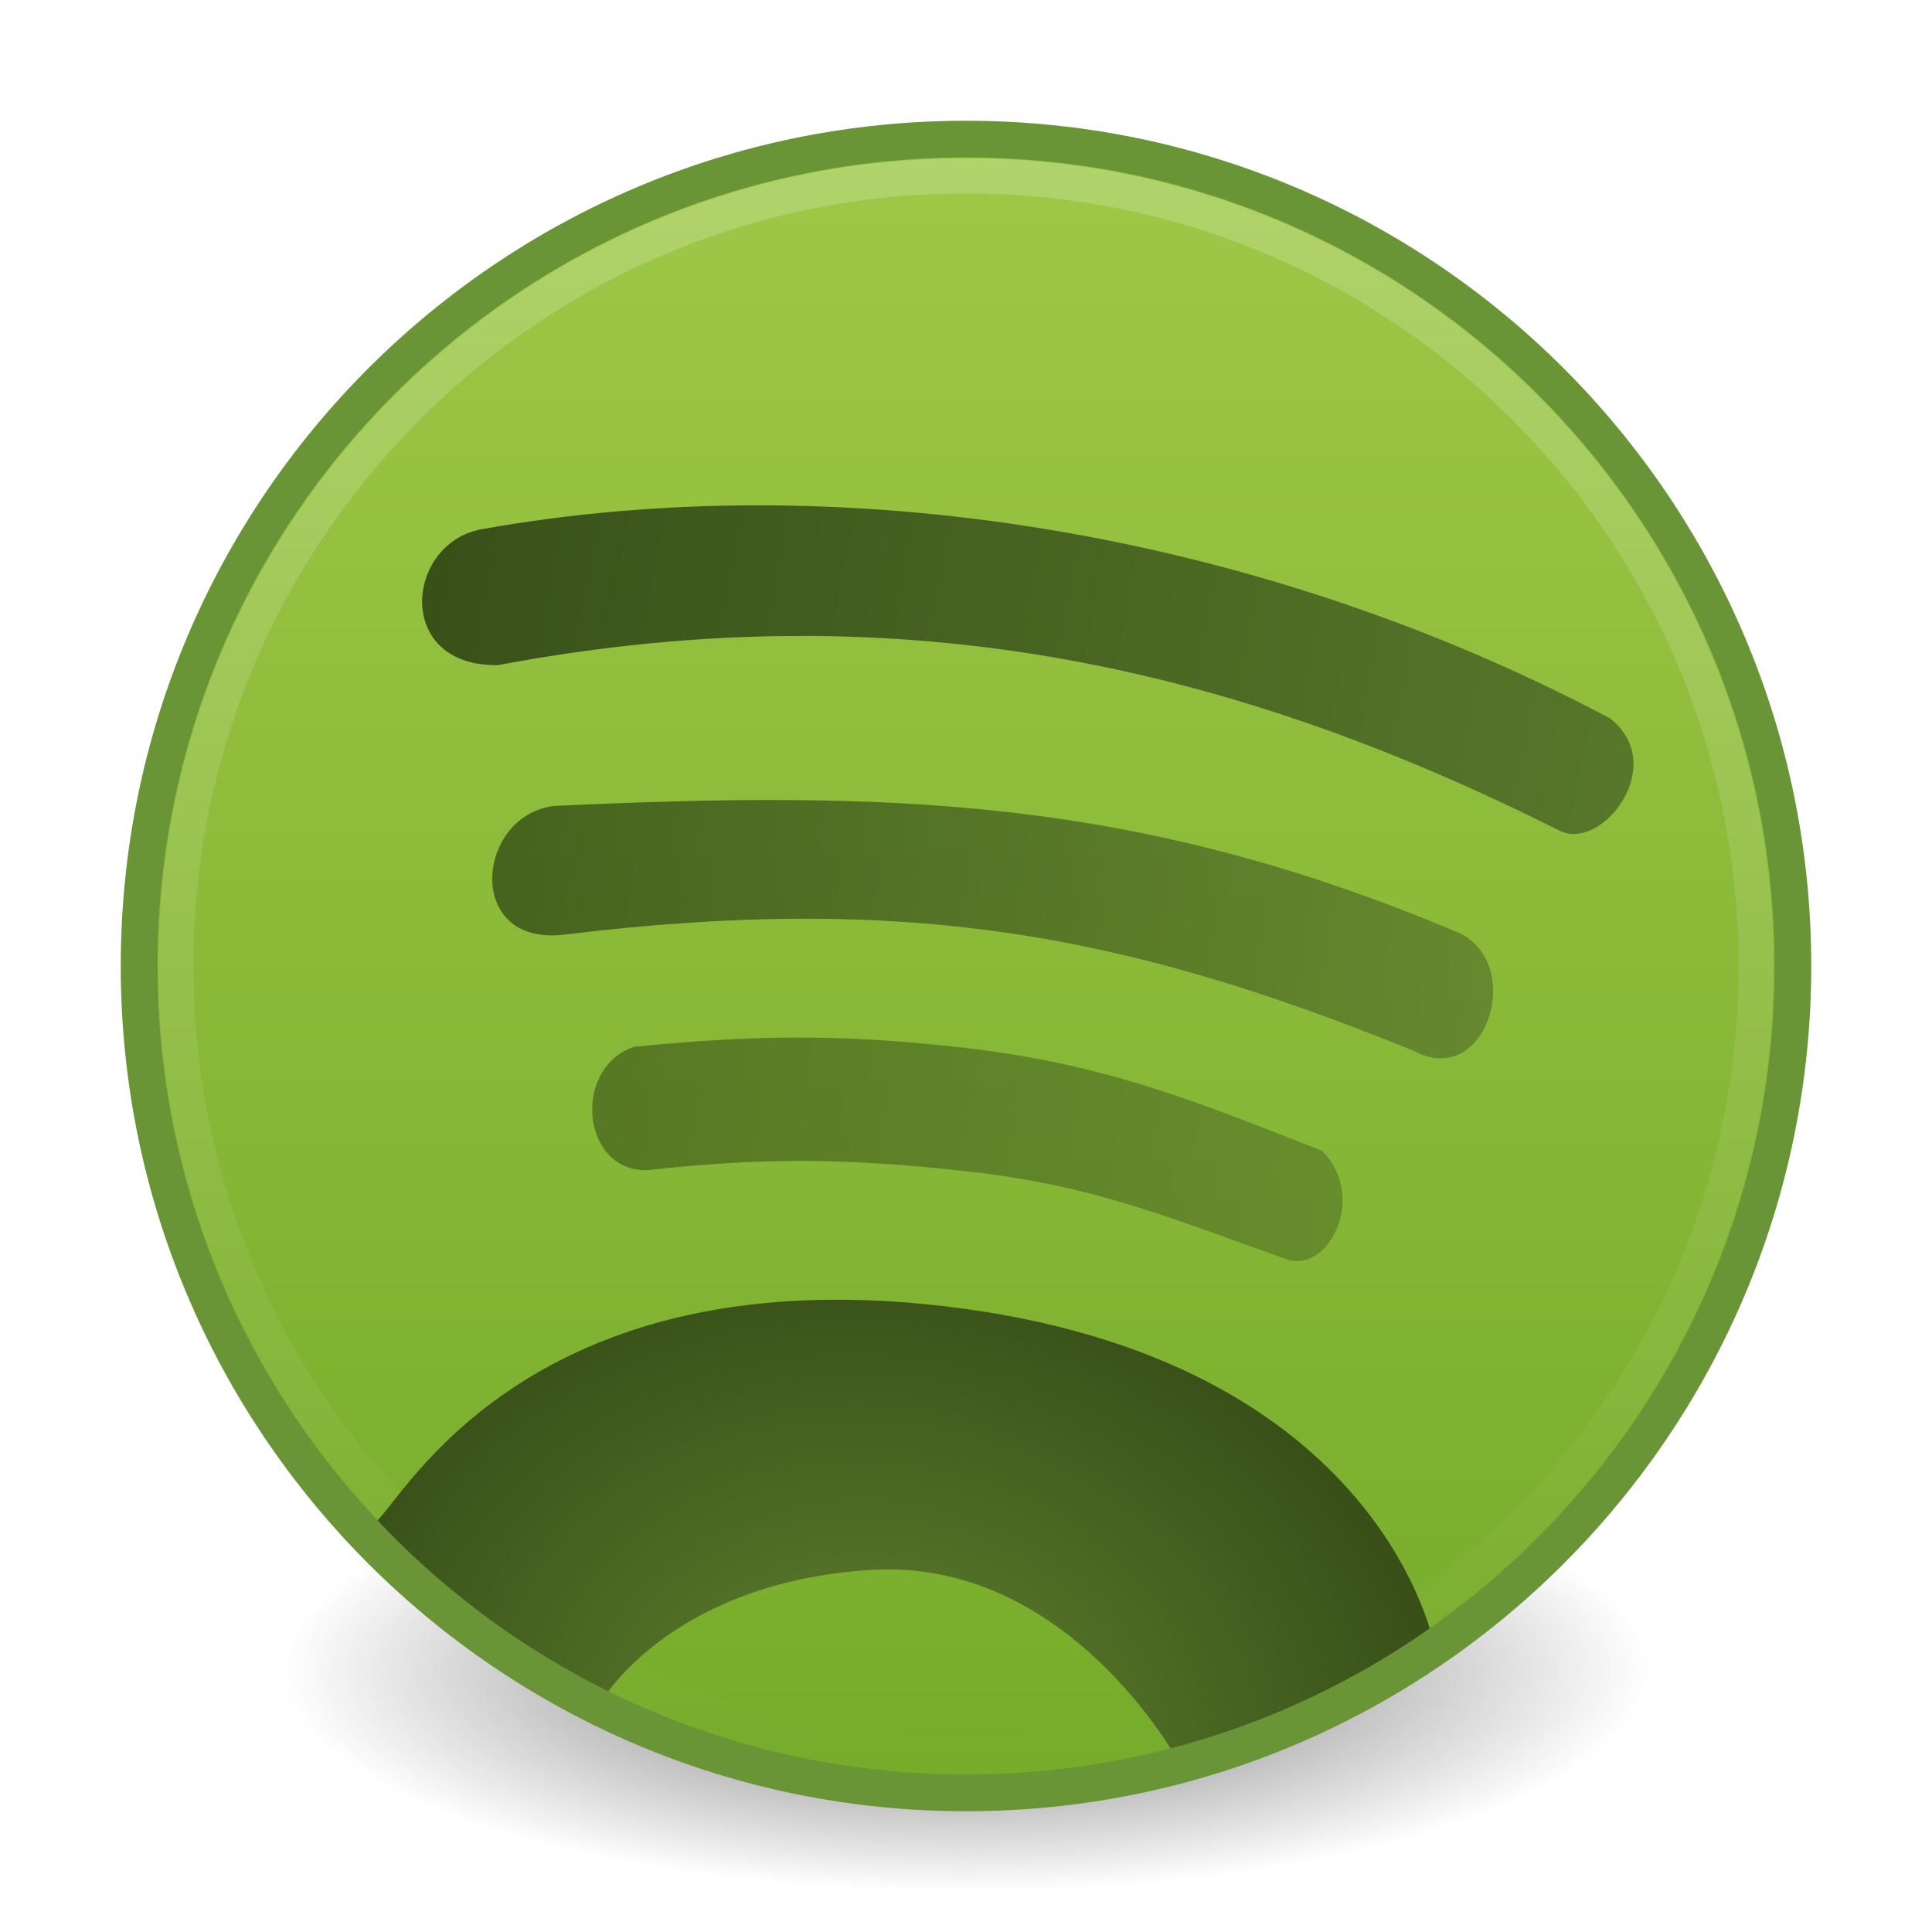
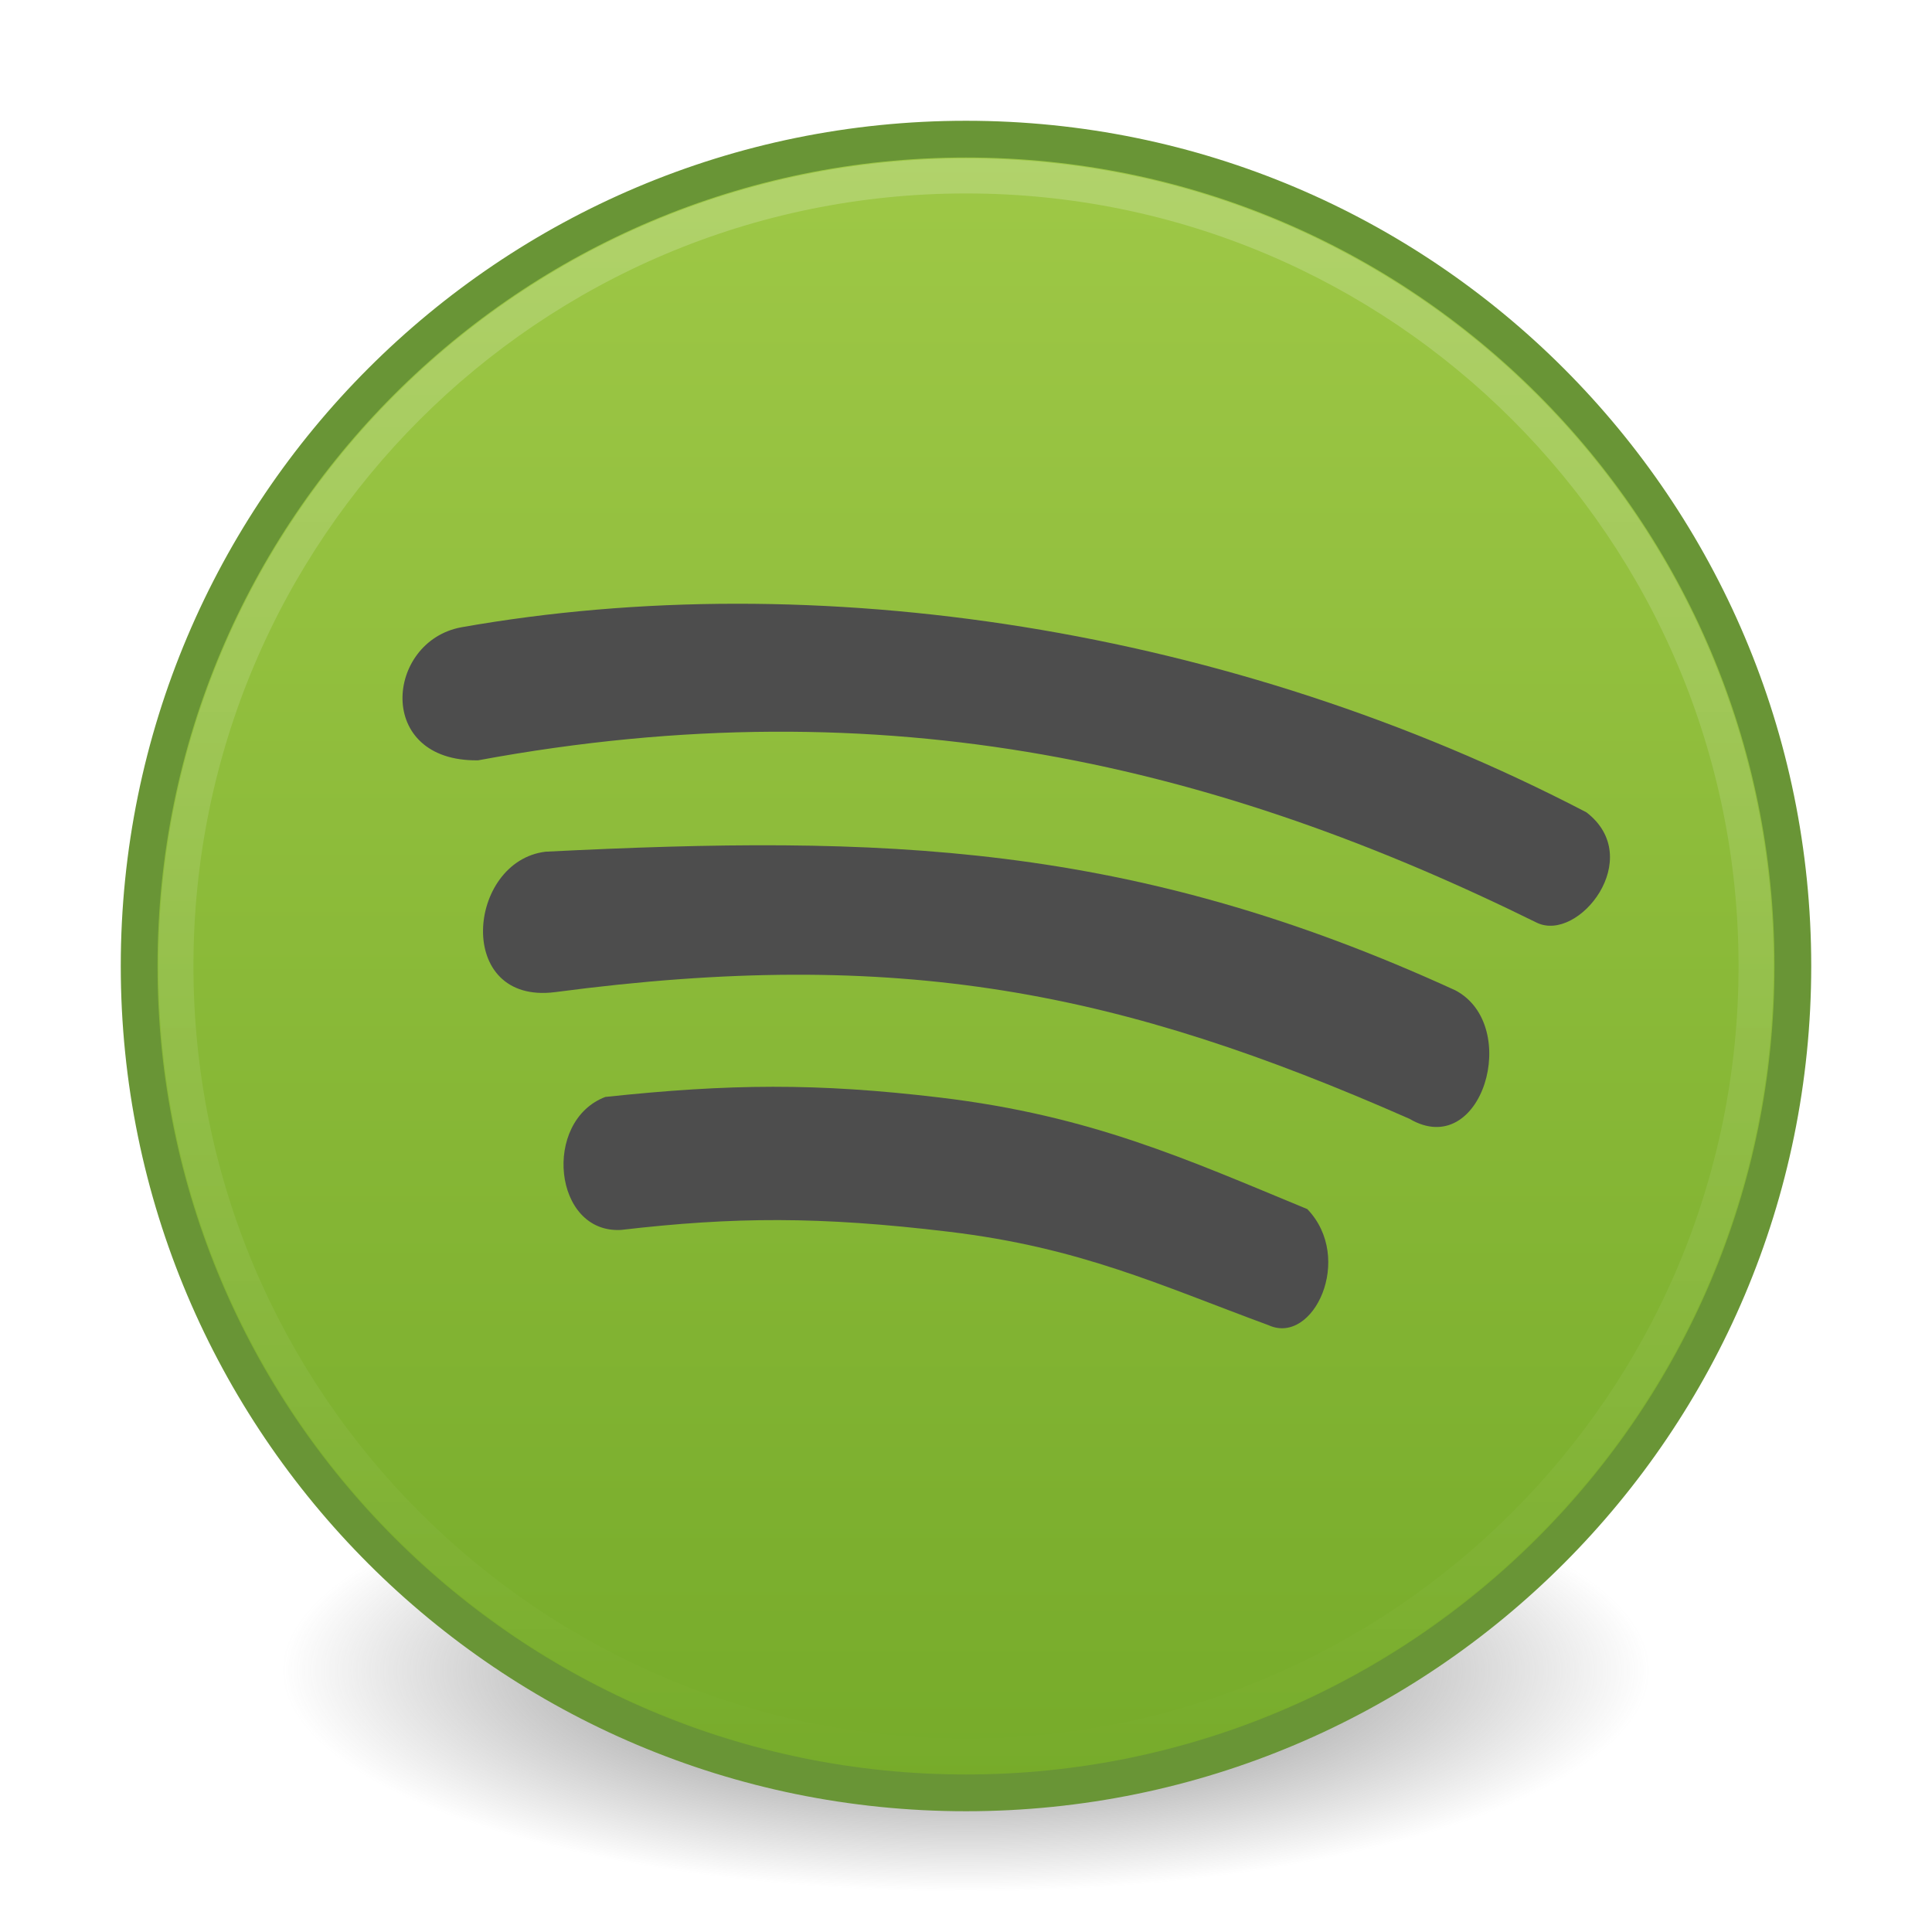
<svg xmlns="http://www.w3.org/2000/svg" xmlns:xlink="http://www.w3.org/1999/xlink" version="1.1" width="48" height="48" id="svg4951">
  <defs id="defs4953">
    <linearGradient x1="38.851" y1="41.608" x2="34.131" y2="37.81" id="linearGradient4761" xlink:href="#linearGradient6455-7-3" gradientUnits="userSpaceOnUse" />
    <linearGradient id="linearGradient6455-7-3">
      <stop id="stop6457-5-1" style="stop-color:#fbac9b;stop-opacity:1" offset="0" />
      <stop id="stop6459-8-9" style="stop-color:#fcfafc;stop-opacity:1" offset="1" />
    </linearGradient>
    <linearGradient x1="38.851" y1="41.608" x2="34.131" y2="37.81" id="linearGradient4763" xlink:href="#linearGradient6413-0-0" gradientUnits="userSpaceOnUse" />
    <linearGradient id="linearGradient6413-0-0">
      <stop id="stop6415-1-7" style="stop-color:#feffff;stop-opacity:1" offset="0" />
      <stop id="stop6417-4-9" style="stop-color:#fe70ca;stop-opacity:1" offset="1" />
    </linearGradient>
    <radialGradient cx="36.491" cy="39.709" r="3.159" fx="36.491" fy="39.709" id="radialGradient4765" xlink:href="#linearGradient6303-33-0-2" gradientUnits="userSpaceOnUse" />
    <linearGradient id="linearGradient6303-33-0-2">
      <stop id="stop6305-1-0-2" style="stop-color:#ffffff;stop-opacity:1" offset="0" />
      <stop id="stop6307-5-0-6" style="stop-color:#ffffff;stop-opacity:0" offset="1" />
    </linearGradient>
    <radialGradient cx="36.491" cy="39.709" r="3.159" fx="36.491" fy="39.709" id="radialGradient4767" xlink:href="#linearGradient6303-3-2-1" gradientUnits="userSpaceOnUse" />
    <linearGradient id="linearGradient6303-3-2-1">
      <stop id="stop6305-3-0-9" style="stop-color:#ffffff;stop-opacity:1" offset="0" />
      <stop id="stop6307-1-0-1" style="stop-color:#ffffff;stop-opacity:0" offset="1" />
    </linearGradient>
    <radialGradient cx="36.491" cy="39.709" r="3.159" fx="36.491" fy="39.709" id="radialGradient4769" xlink:href="#linearGradient6303-4-8" gradientUnits="userSpaceOnUse" />
    <linearGradient id="linearGradient6303-4-8">
      <stop id="stop6305-33-3" style="stop-color:#ffffff;stop-opacity:1" offset="0" />
      <stop id="stop6307-9-3" style="stop-color:#ffffff;stop-opacity:0" offset="1" />
    </linearGradient>
    <radialGradient cx="32.373" cy="31.405" r="3.857" fx="32.373" fy="31.405" id="radialGradient4771" xlink:href="#linearGradient6088-6-1-0" gradientUnits="userSpaceOnUse" gradientTransform="matrix(2.066496,0,0,2.066496,-34.52522,-33.49338)" />
    <linearGradient id="linearGradient6088-6-1-0">
      <stop id="stop6090-2-0-4" style="stop-color:#ff54d2;stop-opacity:0" offset="0" />
      <stop id="stop6257-4-6-1" style="stop-color:#ff54d2;stop-opacity:0" offset="0.324" />
      <stop id="stop6255-3-6-7" style="stop-color:#ff54d2;stop-opacity:0.252" offset="0.561" />
      <stop id="stop6092-9-6-8" style="stop-color:#ff54d2;stop-opacity:0.478" offset="1" />
    </linearGradient>
    <radialGradient cx="32.373" cy="31.405" r="3.857" fx="32.373" fy="31.405" id="radialGradient4773" xlink:href="#linearGradient6191-8-3-4" gradientUnits="userSpaceOnUse" gradientTransform="matrix(2.06765,0.5540251,-0.5348486,1.996082,-17.76561,-49.21723)" />
    <linearGradient id="linearGradient6191-8-3-4">
      <stop id="stop6193-75-7-6" style="stop-color:#ffffff;stop-opacity:0" offset="0" />
      <stop id="stop6197-3-4-1" style="stop-color:#ffffff;stop-opacity:0" offset="0.405" />
      <stop id="stop6195-7-2-5" style="stop-color:#ffffff;stop-opacity:0.478" offset="1" />
    </linearGradient>
    <radialGradient cx="32.373" cy="31.405" r="3.857" fx="32.373" fy="31.405" id="radialGradient4775" xlink:href="#linearGradient6191-7-9-4" gradientUnits="userSpaceOnUse" gradientTransform="matrix(2.06765,0.5540251,-0.5348486,1.996082,-17.76561,-49.21723)" />
    <linearGradient id="linearGradient6191-7-9-4">
      <stop id="stop6193-7-3-6" style="stop-color:#ffffff;stop-opacity:0" offset="0" />
      <stop id="stop6197-2-2-0" style="stop-color:#ffffff;stop-opacity:0" offset="0.405" />
      <stop id="stop6195-2-1-9" style="stop-color:#ffffff;stop-opacity:0.478" offset="1" />
    </linearGradient>
    <radialGradient cx="32.373" cy="31.405" r="3.857" fx="32.373" fy="31.405" id="radialGradient4777" xlink:href="#linearGradient6191-9-9" gradientUnits="userSpaceOnUse" gradientTransform="matrix(2.06765,0.5540251,-0.5348486,1.996082,-17.76561,-49.21723)" />
    <linearGradient id="linearGradient6191-9-9">
      <stop id="stop6193-8-1" style="stop-color:#ffffff;stop-opacity:0" offset="0" />
      <stop id="stop6197-8-8" style="stop-color:#ffffff;stop-opacity:0" offset="0.405" />
      <stop id="stop6195-9-3" style="stop-color:#ffffff;stop-opacity:0.478" offset="1" />
    </linearGradient>
    <linearGradient x1="68.313" y1="52.925" x2="68.313" y2="65.922" id="linearGradient4730" xlink:href="#linearGradient3990-3-1-7" gradientUnits="userSpaceOnUse" gradientTransform="matrix(0.115348,0,0,0.0865106,16.28139,17.44497)" />
    <linearGradient id="linearGradient3990-3-1-7">
      <stop id="stop3992-0-0-1" style="stop-color:#ffffff;stop-opacity:1" offset="0" />
      <stop id="stop3994-2-1-8" style="stop-color:#ffffff;stop-opacity:0" offset="1" />
    </linearGradient>
    <linearGradient x1="92.696" y1="16.555" x2="92.696" y2="48.984" id="linearGradient4779" xlink:href="#linearGradient4316-4-6-6-4" gradientUnits="userSpaceOnUse" />
    <linearGradient id="linearGradient4316-4-6-6-4">
      <stop id="stop4318-4-4-6-5" style="stop-color:#ffffff;stop-opacity:1" offset="0" />
      <stop id="stop4320-2-2-6-59" style="stop-color:#ffffff;stop-opacity:0.235" offset="0.338" />
      <stop id="stop4322-4-5-5-0" style="stop-color:#ffffff;stop-opacity:0.157" offset="0.62" />
      <stop id="stop4324-4-1-5-5" style="stop-color:#ffffff;stop-opacity:0.392" offset="1" />
    </linearGradient>
    <radialGradient cx="32.373" cy="31.405" r="3.857" fx="32.373" fy="31.405" id="radialGradient4781" xlink:href="#linearGradient6088-74-4" gradientUnits="userSpaceOnUse" gradientTransform="matrix(2.066496,0,0,2.066496,-34.52522,-33.49338)" />
    <linearGradient id="linearGradient6088-74-4">
      <stop id="stop6090-5-66" style="stop-color:#ff54d2;stop-opacity:0" offset="0" />
      <stop id="stop6257-5-4" style="stop-color:#f62b68;stop-opacity:1" offset="0.324" />
      <stop id="stop6255-6-7" style="stop-color:#ff0105;stop-opacity:1" offset="0.561" />
      <stop id="stop6092-0-22" style="stop-color:#ff54d2;stop-opacity:0.478" offset="1" />
    </linearGradient>
    <linearGradient x1="92.696" y1="16.555" x2="92.696" y2="48.984" id="linearGradient4783" xlink:href="#linearGradient4316-4-0-7" gradientUnits="userSpaceOnUse" />
    <linearGradient id="linearGradient4316-4-0-7">
      <stop id="stop4318-4-5-3" style="stop-color:#ffffff;stop-opacity:1" offset="0" />
      <stop id="stop4320-2-9-4" style="stop-color:#ffffff;stop-opacity:0.235" offset="0.338" />
      <stop id="stop4322-4-1-3" style="stop-color:#ffffff;stop-opacity:0.157" offset="0.62" />
      <stop id="stop4324-4-8-66" style="stop-color:#ffffff;stop-opacity:0.392" offset="1" />
    </linearGradient>
    <radialGradient cx="95.838" cy="95.388" r="9.498" fx="95.838" fy="95.388" id="radialGradient4738" xlink:href="#linearGradient4278-3-5" gradientUnits="userSpaceOnUse" gradientTransform="matrix(0.4050452,-6.0397343e-8,5.6748136e-8,0.3805688,-14.88168,-12.45115)" />
    <linearGradient id="linearGradient4278-3-5">
      <stop id="stop4280-6-90" style="stop-color:#000000;stop-opacity:0" offset="0" />
      <stop id="stop4286-1-9" style="stop-color:#000000;stop-opacity:0" offset="0.5" />
      <stop id="stop4282-24-4" style="stop-color:#000000;stop-opacity:1" offset="1" />
    </linearGradient>
    <radialGradient cx="23.896" cy="3.99" r="20.397" id="radialGradient4741" xlink:href="#linearGradient2867-449-88-871-390-598-476-591-434-148-57-177-691-4-22" gradientUnits="userSpaceOnUse" gradientTransform="matrix(0,0.4103878,-0.5417072,0,26.16143,10.43124)" />
    <linearGradient id="linearGradient2867-449-88-871-390-598-476-591-434-148-57-177-691-4-22">
      <stop id="stop7191-4-6" style="stop-color:#612f91;stop-opacity:1" offset="0" />
      <stop id="stop7197-2-8" style="stop-color:#1a4aa2;stop-opacity:1" offset="1" />
    </linearGradient>
    <linearGradient x1="7.078" y1="3.082" x2="7.078" y2="45.369" id="linearGradient4743" xlink:href="#linearGradient3087-408-5-3" gradientUnits="userSpaceOnUse" gradientTransform="matrix(0.1719517,0,0,0.1719509,19.87316,19.87306)" />
    <linearGradient x1="7.078" y1="3.082" x2="7.078" y2="45.369" id="linearGradient3087-408-5-3" gradientUnits="userSpaceOnUse" gradientTransform="matrix(0.2211072,0,0,0.2211073,6.693426,6.693263)">
      <stop id="stop7201-5-71" style="stop-color:#170418;stop-opacity:1" offset="0" />
      <stop id="stop7203-2-8" style="stop-color:#50386b;stop-opacity:1" offset="1" />
    </linearGradient>
    <radialGradient cx="32" cy="21.239" r="10.498" fx="32" fy="21.239" id="radialGradient4748" xlink:href="#linearGradient6042-1-7" gradientUnits="userSpaceOnUse" gradientTransform="matrix(0,1.437051,-3.310316,0,94.30873,-29.6732)" />
    <linearGradient id="linearGradient6042-1-7">
      <stop id="stop6044-9-6" style="stop-color:#07132d;stop-opacity:1" offset="0" />
      <stop id="stop6046-9-5" style="stop-color:#425479;stop-opacity:1" offset="1" />
    </linearGradient>
    <radialGradient cx="91.35" cy="16.448" r="15.639" fx="91.35" fy="16.448" id="radialGradient4785" xlink:href="#linearGradient4507-6-5" gradientUnits="userSpaceOnUse" gradientTransform="matrix(0,1.9804,-1.9804,0,123.9231,-164.4618)" />
    <linearGradient id="linearGradient4507-6-5">
      <stop id="stop4509-3-8" style="stop-color:#2d3955;stop-opacity:1" offset="0" />
      <stop id="stop5959-4-45" style="stop-color:#2b3853;stop-opacity:1" offset="0.725" />
      <stop id="stop5961-1-7" style="stop-color:#192640;stop-opacity:1" offset="0.75" />
      <stop id="stop4511-1-0" style="stop-color:#08142e;stop-opacity:1" offset="1" />
    </linearGradient>
    <linearGradient x1="92.696" y1="16.555" x2="92.696" y2="48.984" id="linearGradient4787" xlink:href="#linearGradient4316-5-3" gradientUnits="userSpaceOnUse" />
    <linearGradient id="linearGradient4316-5-3">
      <stop id="stop4318-1-6" style="stop-color:#ffffff;stop-opacity:1" offset="0" />
      <stop id="stop4320-9-8" style="stop-color:#ffffff;stop-opacity:0.235" offset="0.338" />
      <stop id="stop4322-42-31" style="stop-color:#ffffff;stop-opacity:0.157" offset="0.62" />
      <stop id="stop4324-9-9" style="stop-color:#ffffff;stop-opacity:0.392" offset="1" />
    </linearGradient>
    <linearGradient x1="91.566" y1="16.543" x2="91.566" y2="48.631" id="linearGradient4789" xlink:href="#linearGradient4220-7-2" gradientUnits="userSpaceOnUse" />
    <linearGradient id="linearGradient4220-7-2">
      <stop id="stop4222-7-5" style="stop-color:#7a8498;stop-opacity:1" offset="0" />
      <stop id="stop4224-0-5" style="stop-color:#34405c;stop-opacity:1" offset="1" />
    </linearGradient>
    <linearGradient x1="51.2" y1="8.114" x2="51.2" y2="56.115" id="linearGradient4756" xlink:href="#linearGradient4164-9" gradientUnits="userSpaceOnUse" gradientTransform="matrix(0.6666598,0,0,0.6666567,-10.20933,2.667225)" />
    <linearGradient id="linearGradient4164-9">
      <stop id="stop4166-3" style="stop-color:#b6b6b6;stop-opacity:1" offset="0" />
      <stop id="stop4216-6" style="stop-color:#a4a4a4;stop-opacity:1" offset="0.331" />
      <stop id="stop4168-0" style="stop-color:#c5c5c5;stop-opacity:1" offset="1" />
    </linearGradient>
    <linearGradient x1="71.204" y1="15.369" x2="71.204" y2="40.496" id="linearGradient3177" xlink:href="#linearGradient4806-2" gradientUnits="userSpaceOnUse" gradientTransform="matrix(1.616981,0,0,1.616981,-92.70737,-21.06024)" />
    <linearGradient id="linearGradient4806-2">
      <stop id="stop4808-4" style="stop-color:#ffffff;stop-opacity:1" offset="0" />
      <stop id="stop4810-0" style="stop-color:#ffffff;stop-opacity:0.235" offset="0.424" />
      <stop id="stop4812-8" style="stop-color:#ffffff;stop-opacity:0.157" offset="0.821" />
      <stop id="stop4814-0" style="stop-color:#ffffff;stop-opacity:0.392" offset="1" />
    </linearGradient>
    <radialGradient cx="23.896" cy="3.99" r="20.397" fx="23.896" fy="3.99" id="radialGradient4201" xlink:href="#radialGradient3093-0-3-6-6" gradientUnits="userSpaceOnUse" gradientTransform="matrix(0,2.888522,-3.812798,0,39.21344,-65.9495)" />
    <radialGradient cx="23.896" cy="3.99" r="20.397" id="radialGradient3093-0-3-6-6" gradientUnits="userSpaceOnUse" gradientTransform="matrix(0,1.231648,-1.625754,0,18.48697,-28.72198)">
      <stop id="stop3244-9-33-7-0-9" style="stop-color:#ffffff;stop-opacity:1" offset="0" />
      <stop id="stop3246-3-5-0-8-5" style="stop-color:#dddddd;stop-opacity:1" offset="0.262" />
      <stop id="stop3248-1-7-8-8-1" style="stop-color:#abacae;stop-opacity:1" offset="0.661" />
      <stop id="stop3250-9-3-0-5-1" style="stop-color:#89898b;stop-opacity:1" offset="1" />
    </radialGradient>
    <linearGradient id="linearGradient3820-7-2-1">
      <stop id="stop3822-2-6-3" style="stop-color:#3d3d3d;stop-opacity:1" offset="0" />
      <stop id="stop3864-8-7-7" style="stop-color:#686868;stop-opacity:0.498" offset="0.5" />
      <stop id="stop3824-1-2-5" style="stop-color:#686868;stop-opacity:0" offset="1" />
    </linearGradient>
    <radialGradient cx="99.157" cy="186.171" r="62.769" fx="99.157" fy="186.171" id="radialGradient4949" xlink:href="#linearGradient3820-7-2-1" gradientUnits="userSpaceOnUse" gradientTransform="matrix(0.2708338,0,0,0.08762273,-2.85507,25.18723)" />
    <linearGradient id="linearGradient8838">
      <stop offset="0" style="stop-color:#000000;stop-opacity:1" id="stop8840" />
      <stop offset="1" style="stop-color:#000000;stop-opacity:0" id="stop8842" />
    </linearGradient>
    <linearGradient id="linearGradient4422">
      <stop id="stop4424" style="stop-color:#e4e4e4;stop-opacity:1;" offset="0" />
      <stop id="stop4426" style="stop-color:#d2d2d3;stop-opacity:1;" offset="0.372" />
      <stop id="stop4428" style="stop-color:#ababac;stop-opacity:1;" offset="0.81" />
      <stop id="stop4430" style="stop-color:#888889;stop-opacity:1;" offset="1" />
    </linearGradient>
    <linearGradient id="linearGradient5873">
      <stop style="stop-color:#8b8b8b;stop-opacity:1;" offset="0" id="stop5875" />
      <stop style="stop-color:#c0c0c0;stop-opacity:1;" offset="1" id="stop5877" />
    </linearGradient>
    <linearGradient id="linearGradient3162">
      <stop style="stop-color:#f9f9f9;stop-opacity:1;" offset="0" id="stop3164" />
      <stop style="stop-color:#d4d4d4;stop-opacity:1" offset="1" id="stop3166" />
    </linearGradient>
    <linearGradient id="linearGradient4436">
      <stop style="stop-color:#efefef;stop-opacity:1;" offset="0" id="stop4438" />
      <stop style="stop-color:#ffffff;stop-opacity:1;" offset="1" id="stop4440" />
    </linearGradient>
    <linearGradient id="linearGradient4965">
      <stop id="stop4967" offset="0" style="stop-color:#000000;stop-opacity:1;" />
      <stop id="stop4969" offset="1" style="stop-color:#000000;stop-opacity:0" />
    </linearGradient>
    <linearGradient xlink:href="#linearGradient4644-104-3-3-6-2-3-4" id="linearGradient10060" gradientUnits="userSpaceOnUse" gradientTransform="matrix(1.333333,0,0,1.105263,-8.000001,-2.526316)" x1="24.25" y1="29.5" x2="24.25" y2="18.455" />
    <linearGradient id="linearGradient4644-104-3-3-6-2-3-4">
      <stop offset="0" style="stop-color:#ff4035;stop-opacity:1;" id="stop5237-6-5-1-7-5-2" />
      <stop offset="1" style="stop-color:#dc311a;stop-opacity:1;" id="stop5239-4-6-4-8-4-8" />
    </linearGradient>
    <radialGradient xlink:href="#linearGradient3820-7-2-1" id="radialGradient3302" gradientUnits="userSpaceOnUse" gradientTransform="matrix(0.2708338,0,0,0.08762273,-2.85507,25.18723)" cx="99.157" cy="186.171" fx="99.157" fy="186.171" r="62.769" />
    <radialGradient xlink:href="#linearGradient4422" id="radialGradient3392" gradientUnits="userSpaceOnUse" gradientTransform="matrix(0,2.498835,-2.643469,-6.8014435e-8,104.0995,-11.24882)" cx="5.322" cy="8.45" fx="5.322" fy="8.45" r="20" />
    <linearGradient xlink:href="#linearGradient5873" id="linearGradient3394" gradientUnits="userSpaceOnUse" gradientTransform="translate(57.76271,0.9316457)" x1="23.75" y1="44.25" x2="24" y2="1.117" />
    <radialGradient xlink:href="#linearGradient3162" id="radialGradient3396" gradientUnits="userSpaceOnUse" gradientTransform="matrix(9.7678889e-8,2,-2.733333,1.3349447e-7,67.82222,-34.33334)" cx="25" cy="15.667" fx="25" fy="15.667" r="10" />
    <linearGradient xlink:href="#linearGradient4436" id="linearGradient3398" gradientUnits="userSpaceOnUse" x1="24.777" y1="24.616" x2="24.777" y2="31.493" />
    <linearGradient xlink:href="#linearGradient4965" id="linearGradient3400" gradientUnits="userSpaceOnUse" x1="24.777" y1="18.226" x2="24.777" y2="22.311" />
    <linearGradient xlink:href="#linearGradient4644-104-3-3-6-2-3-4" id="linearGradient3402" gradientUnits="userSpaceOnUse" gradientTransform="matrix(1.333333,0,0,1.105263,49.76271,-1.59467)" x1="24.25" y1="29.5" x2="24.25" y2="18.455" />
    <linearGradient id="linearGradient3765">
      <stop style="stop-color:#ffffff;stop-opacity:1;" offset="0" id="stop3767" />
      <stop style="stop-color:#e4e4e4;stop-opacity:1;" offset="1" id="stop3769" />
    </linearGradient>
    <linearGradient id="linearGradient3775">
      <stop style="stop-color:#ffffff;stop-opacity:0.588;" offset="0" id="stop3777" />
      <stop style="stop-color:#ffffff;stop-opacity:1;" offset="1" id="stop3779" />
    </linearGradient>
    <linearGradient id="linearGradient3772-6">
      <stop id="stop3774-6" style="stop-color:#b4b4b4;stop-opacity:1" offset="0" />
      <stop id="stop3776-4" style="stop-color:#969696;stop-opacity:1" offset="1" />
    </linearGradient>
    <linearGradient xlink:href="#linearGradient3768-2" id="linearGradient3963" gradientUnits="userSpaceOnUse" x1="20.118" y1="-202.21" x2="461.992" y2="-202.21" />
    <linearGradient id="linearGradient3768-2">
      <stop style="stop-color:#5587a3;stop-opacity:1;" offset="0" id="stop3770-4" />
      <stop style="stop-color:#457d8f;stop-opacity:1;" offset="1" id="stop3772-8" />
    </linearGradient>
    <linearGradient xlink:href="#linearGradient3768-2" id="linearGradient3954" gradientUnits="userSpaceOnUse" x1="20.118" y1="-202.21" x2="32.587" y2="-123.509" />
    <linearGradient id="linearGradient3180">
      <stop style="stop-color:#5587a3;stop-opacity:1;" offset="0" id="stop3182" />
      <stop style="stop-color:#457d8f;stop-opacity:1;" offset="1" id="stop3184" />
    </linearGradient>
    <linearGradient xlink:href="#linearGradient3768-2" id="linearGradient3956" gradientUnits="userSpaceOnUse" x1="20.118" y1="-202.21" x2="32.587" y2="-123.509" />
    <linearGradient id="linearGradient3187">
      <stop style="stop-color:#5587a3;stop-opacity:1;" offset="0" id="stop3189" />
      <stop style="stop-color:#457d8f;stop-opacity:1;" offset="1" id="stop3191" />
    </linearGradient>
    <linearGradient xlink:href="#linearGradient3768-2" id="linearGradient3958" gradientUnits="userSpaceOnUse" x1="20.118" y1="-202.21" x2="32.587" y2="-123.509" />
    <linearGradient id="linearGradient3194">
      <stop style="stop-color:#5587a3;stop-opacity:1;" offset="0" id="stop3196" />
      <stop style="stop-color:#457d8f;stop-opacity:1;" offset="1" id="stop3198" />
    </linearGradient>
    <linearGradient xlink:href="#linearGradient3768-2" id="linearGradient3961" gradientUnits="userSpaceOnUse" x1="20.118" y1="-202.21" x2="32.587" y2="-123.509" />
    <linearGradient id="linearGradient3201">
      <stop style="stop-color:#5587a3;stop-opacity:1;" offset="0" id="stop3203" />
      <stop style="stop-color:#457d8f;stop-opacity:1;" offset="1" id="stop3205" />
    </linearGradient>
    <linearGradient xlink:href="#linearGradient3800-7-2" id="linearGradient3973" gradientUnits="userSpaceOnUse" spreadMethod="pad" x1="457.974" y1="-51.711" x2="442.495" y2="-202.21" />
    <linearGradient id="linearGradient3800-7-2">
      <stop style="stop-color:#5ca2b8;stop-opacity:1;" offset="0" id="stop3802-4-8" />
      <stop style="stop-color:#5ca2b8;stop-opacity:1;" offset="1" id="stop3804-0-6" />
    </linearGradient>
    <linearGradient xlink:href="#linearGradient3800-7-2" id="linearGradient3965" gradientUnits="userSpaceOnUse" gradientTransform="translate(-3.633356,-1.817516)" spreadMethod="pad" x1="396.35" y1="-224.899" x2="378.807" y2="-368.205" />
    <linearGradient id="linearGradient3212">
      <stop style="stop-color:#5ca2b8;stop-opacity:1;" offset="0" id="stop3214" />
      <stop style="stop-color:#5ca2b8;stop-opacity:1;" offset="1" id="stop3216" />
    </linearGradient>
    <linearGradient xlink:href="#linearGradient3800-7-2" id="linearGradient3967" gradientUnits="userSpaceOnUse" gradientTransform="translate(-3.633356,-1.817516)" spreadMethod="pad" x1="450.108" y1="-143.304" x2="433.412" y2="-242.455" />
    <linearGradient id="linearGradient3219">
      <stop style="stop-color:#5ca2b8;stop-opacity:1;" offset="0" id="stop3221" />
      <stop style="stop-color:#5ca2b8;stop-opacity:1;" offset="1" id="stop3223" />
    </linearGradient>
    <linearGradient xlink:href="#linearGradient3800-7-2" id="linearGradient3969" gradientUnits="userSpaceOnUse" gradientTransform="translate(-3.633356,-1.817516)" spreadMethod="pad" x1="489.506" y1="-113.46" x2="442.495" y2="-202.21" />
    <linearGradient id="linearGradient3226">
      <stop style="stop-color:#5ca2b8;stop-opacity:1;" offset="0" id="stop3228" />
      <stop style="stop-color:#5ca2b8;stop-opacity:1;" offset="1" id="stop3230" />
    </linearGradient>
    <linearGradient xlink:href="#linearGradient3800-7-2" id="linearGradient3971" gradientUnits="userSpaceOnUse" gradientTransform="translate(-3.633356,-1.817516)" spreadMethod="pad" x1="446.692" y1="-139.795" x2="425.416" y2="-267.901" />
    <linearGradient id="linearGradient3233">
      <stop style="stop-color:#5ca2b8;stop-opacity:1;" offset="0" id="stop3235" />
      <stop style="stop-color:#5ca2b8;stop-opacity:1;" offset="1" id="stop3237" />
    </linearGradient>
    <radialGradient xlink:href="#linearGradient3765" id="radialGradient3280" gradientUnits="userSpaceOnUse" gradientTransform="matrix(-1.792248,4.7450628e-8,-3.529013e-8,-1.332937,41.58142,-41.24831)" cx="14.892" cy="-17.681" fx="14.892" fy="-17.681" r="25.571" />
    <linearGradient xlink:href="#linearGradient3775" id="linearGradient3282" gradientUnits="userSpaceOnUse" x1="15.124" y1="-18.801" x2="15.124" y2="32.568" />
    <linearGradient xlink:href="#linearGradient3772-6" id="linearGradient3293" gradientUnits="userSpaceOnUse" gradientTransform="matrix(1.410256,0,0,1.410256,1.405041,-4.539906)" x1="27.096" y1="10.881" x2="27.096" y2="39.151" />
    <linearGradient xlink:href="#linearGradient3768-2" id="linearGradient4084" gradientUnits="userSpaceOnUse" x1="20.118" y1="-202.21" x2="461.992" y2="-202.21" />
    <linearGradient xlink:href="#linearGradient3800-7-2" id="linearGradient4086" gradientUnits="userSpaceOnUse" spreadMethod="pad" x1="457.974" y1="-51.711" x2="442.495" y2="-202.21" />
    <linearGradient xlink:href="#linearGradient3768-2" id="linearGradient4130" gradientUnits="userSpaceOnUse" x1="20.118" y1="-202.21" x2="32.587" y2="-123.509" />
    <linearGradient xlink:href="#linearGradient3768-2" id="linearGradient4132" gradientUnits="userSpaceOnUse" x1="20.118" y1="-202.21" x2="32.587" y2="-123.509" />
    <linearGradient xlink:href="#linearGradient3768-2" id="linearGradient4134" gradientUnits="userSpaceOnUse" x1="20.118" y1="-202.21" x2="32.587" y2="-123.509" />
    <linearGradient xlink:href="#linearGradient3768-2" id="linearGradient4136" gradientUnits="userSpaceOnUse" x1="20.118" y1="-202.21" x2="32.587" y2="-123.509" />
    <linearGradient xlink:href="#linearGradient3768-2" id="linearGradient4138" gradientUnits="userSpaceOnUse" x1="20.118" y1="-202.21" x2="461.992" y2="-202.21" />
    <linearGradient xlink:href="#linearGradient3800-7-2" id="linearGradient4140" gradientUnits="userSpaceOnUse" gradientTransform="translate(-3.633356,-1.817516)" spreadMethod="pad" x1="396.35" y1="-224.899" x2="378.807" y2="-368.205" />
    <linearGradient xlink:href="#linearGradient3800-7-2" id="linearGradient4142" gradientUnits="userSpaceOnUse" gradientTransform="translate(-3.633356,-1.817516)" spreadMethod="pad" x1="450.108" y1="-143.304" x2="433.412" y2="-242.455" />
    <linearGradient xlink:href="#linearGradient3800-7-2" id="linearGradient4144" gradientUnits="userSpaceOnUse" gradientTransform="translate(-3.633356,-1.817516)" spreadMethod="pad" x1="489.506" y1="-113.46" x2="442.495" y2="-202.21" />
    <linearGradient xlink:href="#linearGradient3800-7-2" id="linearGradient4146" gradientUnits="userSpaceOnUse" gradientTransform="translate(-3.633356,-1.817516)" spreadMethod="pad" x1="446.692" y1="-139.795" x2="425.416" y2="-267.901" />
    <linearGradient xlink:href="#linearGradient3800-7-2" id="linearGradient4148" gradientUnits="userSpaceOnUse" spreadMethod="pad" x1="457.974" y1="-51.711" x2="442.495" y2="-202.21" />
    <radialGradient xlink:href="#linearGradient3752" id="radialGradient3758" cx="17.781" cy="45.5" fx="17.781" fy="45.5" r="15.152" gradientTransform="matrix(1,0,0,0.2314077,0,34.97095)" gradientUnits="userSpaceOnUse" />
    <linearGradient id="linearGradient3752">
      <stop style="stop-color:#000000;stop-opacity:1;" offset="0" id="stop3754" />
      <stop style="stop-color:#000000;stop-opacity:0;" offset="1" id="stop3756" />
    </linearGradient>
-     <filter color-interpolation-filters="sRGB" id="filter3748" x="-0.012" width="1.024" y="-0.397" height="1.794">
-       <feGaussianBlur stdDeviation="0.145" id="feGaussianBlur3750" />
-     </filter>
    <linearGradient xlink:href="#linearGradient2264" id="linearGradient3890" gradientUnits="userSpaceOnUse" x1="118" y1="37.916" x2="118" y2="132.398" />
    <linearGradient id="linearGradient2264">
      <stop offset="0" style="stop-color:#cbe866;stop-opacity:1;" id="stop2266" />
      <stop offset="1" style="stop-color:#76ab2a;stop-opacity:1;" id="stop2268" />
    </linearGradient>
    <linearGradient xlink:href="#linearGradient14981-4" id="linearGradient7719" x1="52.368" y1="20.785" x2="5.627" y2="12.916" gradientUnits="userSpaceOnUse" gradientTransform="matrix(0.999924,0.01232938,-0.01232938,0.999924,0.2587749,-0.2864042)" />
    <linearGradient id="linearGradient14981-4">
      <stop offset="0" style="stop-color:#628430;stop-opacity:1" id="stop14983-1" />
      <stop offset="1" style="stop-color:#364d17;stop-opacity:1" id="stop14985-7" />
    </linearGradient>
    <linearGradient xlink:href="#linearGradient14981-4" id="linearGradient7727" x1="42.383" y1="24.943" x2="10.805" y2="20.919" gradientUnits="userSpaceOnUse" gradientTransform="matrix(0.965063,0.01189953,-0.01232938,0.999924,1.111291,-0.2758924)" />
    <linearGradient id="linearGradient3158">
      <stop offset="0" style="stop-color:#628430;stop-opacity:1" id="stop3160" />
      <stop offset="1" style="stop-color:#364d17;stop-opacity:1" id="stop3162" />
    </linearGradient>
    <linearGradient xlink:href="#linearGradient14981-4" id="linearGradient7735" x1="47.443" y1="32.173" x2="11.521" y2="26.822" gradientUnits="userSpaceOnUse" gradientTransform="matrix(0.8596429,0.01059967,-0.01232938,0.999924,3.503993,-0.2463897)" />
    <linearGradient id="linearGradient3165">
      <stop offset="0" style="stop-color:#628430;stop-opacity:1" id="stop3167" />
      <stop offset="1" style="stop-color:#364d17;stop-opacity:1" id="stop3169" />
    </linearGradient>
    <linearGradient xlink:href="#linearGradient3259" id="linearGradient3906" x1="119.326" y1="86.843" x2="119.326" y2="132.798" gradientUnits="userSpaceOnUse" />
    <linearGradient id="linearGradient3259">
      <stop offset="0" style="stop-color:#ffffff;stop-opacity:1" id="stop3261" />
      <stop offset="1" style="stop-color:#ffffff;stop-opacity:0" id="stop3263" />
    </linearGradient>
    <radialGradient xlink:href="#linearGradient14981-4" id="radialGradient3090" gradientUnits="userSpaceOnUse" gradientTransform="matrix(1.131809,0.197699,-0.1703116,0.9750189,-125.7305,-101.2545)" cx="147.769" cy="120.17" fx="147.769" fy="120.17" r="14.451" />
    <linearGradient id="linearGradient3176">
      <stop offset="0" style="stop-color:#628430;stop-opacity:1" id="stop3178" />
      <stop offset="1" style="stop-color:#364d17;stop-opacity:1" id="stop3180" />
    </linearGradient>
    <radialGradient xlink:href="#linearGradient14981-4" id="radialGradient3331" gradientUnits="userSpaceOnUse" gradientTransform="matrix(1.131809,0.197699,-0.1703116,0.9750189,-192.6913,-106.076)" cx="147.769" cy="120.17" fx="147.769" fy="120.17" r="14.451" />
    <linearGradient xlink:href="#linearGradient14981-4" id="linearGradient3335" gradientUnits="userSpaceOnUse" gradientTransform="matrix(0.8596429,0.01059967,-0.01232938,0.999924,-63.45677,-5.067816)" x1="47.443" y1="32.173" x2="11.521" y2="26.822" />
    <linearGradient xlink:href="#linearGradient14981-4" id="linearGradient3338" gradientUnits="userSpaceOnUse" gradientTransform="matrix(0.965063,0.01189953,-0.01232938,0.999924,-65.84947,-5.097319)" x1="42.383" y1="24.943" x2="10.805" y2="20.919" />
    <linearGradient xlink:href="#linearGradient14981-4" id="linearGradient3341" gradientUnits="userSpaceOnUse" gradientTransform="matrix(0.999924,0.01232938,-0.01232938,0.999924,-66.70199,-5.107831)" x1="52.368" y1="20.785" x2="5.627" y2="12.916" />
    <radialGradient xlink:href="#linearGradient3752" id="radialGradient3345" gradientUnits="userSpaceOnUse" gradientTransform="matrix(1,0,0,0.2314077,0,34.97095)" cx="17.781" cy="45.5" fx="17.781" fy="45.5" r="15.152" />
    <radialGradient xlink:href="#linearGradient3820-7-2-1" id="radialGradient3347" gradientUnits="userSpaceOnUse" gradientTransform="matrix(0.2708338,0,0,0.08762273,-2.85507,25.18723)" cx="99.157" cy="186.171" fx="99.157" fy="186.171" r="62.769" />
    <radialGradient xlink:href="#linearGradient3765" id="radialGradient3349" gradientUnits="userSpaceOnUse" gradientTransform="matrix(-1.792248,4.7450628e-8,-3.529013e-8,-1.332937,41.58142,-41.24831)" cx="14.892" cy="-17.681" fx="14.892" fy="-17.681" r="25.571" />
    <linearGradient xlink:href="#linearGradient3775" id="linearGradient3351" gradientUnits="userSpaceOnUse" x1="15.124" y1="-18.801" x2="15.124" y2="32.568" />
    <linearGradient xlink:href="#linearGradient3768-2" id="linearGradient3353" gradientUnits="userSpaceOnUse" x1="20.118" y1="-202.21" x2="32.587" y2="-123.509" />
    <linearGradient xlink:href="#linearGradient3768-2" id="linearGradient3355" gradientUnits="userSpaceOnUse" x1="20.118" y1="-202.21" x2="32.587" y2="-123.509" />
    <linearGradient xlink:href="#linearGradient3768-2" id="linearGradient3357" gradientUnits="userSpaceOnUse" x1="20.118" y1="-202.21" x2="32.587" y2="-123.509" />
    <linearGradient xlink:href="#linearGradient3768-2" id="linearGradient3359" gradientUnits="userSpaceOnUse" x1="20.118" y1="-202.21" x2="32.587" y2="-123.509" />
    <linearGradient xlink:href="#linearGradient3768-2" id="linearGradient3361" gradientUnits="userSpaceOnUse" x1="20.118" y1="-202.21" x2="461.992" y2="-202.21" />
    <linearGradient xlink:href="#linearGradient3800-7-2" id="linearGradient3363" gradientUnits="userSpaceOnUse" gradientTransform="translate(-3.633356,-1.817516)" spreadMethod="pad" x1="396.35" y1="-224.899" x2="378.807" y2="-368.205" />
    <linearGradient xlink:href="#linearGradient3800-7-2" id="linearGradient3365" gradientUnits="userSpaceOnUse" gradientTransform="translate(-3.633356,-1.817516)" spreadMethod="pad" x1="450.108" y1="-143.304" x2="433.412" y2="-242.455" />
    <linearGradient xlink:href="#linearGradient3800-7-2" id="linearGradient3367" gradientUnits="userSpaceOnUse" gradientTransform="translate(-3.633356,-1.817516)" spreadMethod="pad" x1="489.506" y1="-113.46" x2="442.495" y2="-202.21" />
    <linearGradient xlink:href="#linearGradient3800-7-2" id="linearGradient3369" gradientUnits="userSpaceOnUse" gradientTransform="translate(-3.633356,-1.817516)" spreadMethod="pad" x1="446.692" y1="-139.795" x2="425.416" y2="-267.901" />
    <linearGradient xlink:href="#linearGradient3800-7-2" id="linearGradient3371" gradientUnits="userSpaceOnUse" spreadMethod="pad" x1="457.974" y1="-51.711" x2="442.495" y2="-202.21" />
    <radialGradient xlink:href="#linearGradient3820-7-2-1" id="radialGradient3398" gradientUnits="userSpaceOnUse" gradientTransform="matrix(0.2708338,0,0,0.08762273,-2.85507,25.18723)" cx="99.157" cy="186.171" fx="99.157" fy="186.171" r="62.769" />
-     <linearGradient xlink:href="#linearGradient2264" id="linearGradient3435" gradientUnits="userSpaceOnUse" x1="118" y1="37.916" x2="118" y2="132.398" />
-     <linearGradient xlink:href="#linearGradient14981-4" id="linearGradient3437" gradientUnits="userSpaceOnUse" gradientTransform="matrix(0.999924,0.01232938,-0.01232938,0.999924,-66.70199,-5.107831)" x1="52.368" y1="20.785" x2="5.627" y2="12.916" />
-     <linearGradient xlink:href="#linearGradient14981-4" id="linearGradient3439" gradientUnits="userSpaceOnUse" gradientTransform="matrix(0.965063,0.01189953,-0.01232938,0.999924,-65.84947,-5.097319)" x1="42.383" y1="24.943" x2="10.805" y2="20.919" />
-     <linearGradient xlink:href="#linearGradient14981-4" id="linearGradient3441" gradientUnits="userSpaceOnUse" gradientTransform="matrix(0.8596429,0.01059967,-0.01232938,0.999924,-63.45677,-5.067816)" x1="47.443" y1="32.173" x2="11.521" y2="26.822" />
-     <linearGradient xlink:href="#linearGradient3259" id="linearGradient3443" gradientUnits="userSpaceOnUse" x1="119.326" y1="86.843" x2="119.326" y2="132.798" />
-     <radialGradient xlink:href="#linearGradient14981-4" id="radialGradient3445" gradientUnits="userSpaceOnUse" gradientTransform="matrix(1.131809,0.197699,-0.1703116,0.9750189,-192.6913,-106.076)" cx="147.769" cy="120.17" fx="147.769" fy="120.17" r="14.451" />
+     <linearGradient xlink:href="#linearGradient2264" id="linearGradient3435" gradientUnits="userSpaceOnUse" x1="118" y1="37.916" x2="118" y2="132.398" gradientTransform="matrix(0.9130435,0,0,0.9130435,-78.71739,-76.30895)" />
+     <linearGradient xlink:href="#linearGradient3259" id="linearGradient3443" gradientUnits="userSpaceOnUse" x1="119.326" y1="86.843" x2="119.326" y2="132.798" gradientTransform="matrix(0.8724638,0,0,0.8724638,-74.15218,-71.85077)" />
  </defs>
  <path style="fill:url(#radialGradient3398);fill-opacity:1;stroke:none" id="path3818-0-5" d="m 41,41.5 a 17,5.5 0 0 1 -34,0 17,5.5 0 1 1 34,0 z" />
-   <g id="g3426" transform="matrix(0.9130435,0,0,0.9130435,63.68156,6.945651)">
-     <path transform="translate(-155.9608,-91.18361)" d="m 135,109.862 c 0,12.426 -10.074,22.5 -22.5,22.5 -12.426,0 -22.5,-10.074 -22.5,-22.5 0,-12.426 10.074,-22.5 22.5,-22.5 12.426,0 22.5,10.074 22.5,22.5 z" id="path5513" style="fill:url(#linearGradient3435);fill-opacity:1;fill-rule:nonzero;stroke:none;stroke-width:1px;marker:none;visibility:visible;display:inline;overflow:visible;enable-background:accumulate" />
-     <path id="path7661" d="m -56.661,6.798 c -2.059,0.393 -2.358,3.736 0.465,3.694 11.212,-2.112 20.283,0.186 28.905,4.513 1.138,0.553 2.978,-1.797 1.35,-3.068 C -35.644,6.793 -47,5.057 -56.661,6.798 z" style="fill:url(#linearGradient3437);fill-opacity:1;fill-rule:nonzero;stroke:none;stroke-width:1px;marker:none;visibility:visible;display:inline;overflow:visible;enable-background:accumulate" />
-     <path id="path7666" d="m -54.657,14.323 c -2.131,0.236 -2.474,3.824 0.258,3.503 9.342,-1.138 15.292,-0.019 23.121,3.16 1.964,1.065 3.042,-2.326 1.246,-3.204 -8.796,-3.715 -15.517,-3.879 -24.626,-3.46 z" style="opacity:0.8;fill:url(#linearGradient3439);fill-opacity:1;fill-rule:nonzero;stroke:none;stroke-width:1px;marker:none;visibility:visible;display:inline;overflow:visible;enable-background:accumulate" />
-     <path id="path7668" d="m -52.513,20.882 c -1.693,0.605 -1.394,3.446 0.415,3.349 3.008,-0.33 5.291,-0.346 8.752,0.045 3.511,0.397 5.618,1.338 8.542,2.355 1.193,0.509 2.29,-1.689 1.03,-2.925 -3.221,-1.253 -5.772,-2.353 -9.799,-2.809 -3.304,-0.371 -5.633,-0.348 -8.941,-0.016 z" style="opacity:0.6;fill:url(#linearGradient3441);fill-opacity:1;fill-rule:nonzero;stroke:none;stroke-width:1px;marker:none;visibility:visible;display:inline;overflow:visible;enable-background:accumulate" />
-     <path style="opacity:0.2;fill:none;stroke:url(#linearGradient3443);stroke-width:1px;marker:none;visibility:visible;display:inline;overflow:visible;enable-background:accumulate" id="path3894" d="m 135,109.862 c 0,12.426 -10.074,22.5 -22.5,22.5 -12.426,0 -22.5,-10.074 -22.5,-22.5 0,-12.426 10.074,-22.5 22.5,-22.5 12.426,0 22.5,10.074 22.5,22.5 z" transform="matrix(0.9555556,0,0,0.9555556,-150.9608,-86.30085)" />
-     <path id="path5529" d="m -59.613,33.853 c 0.53,0 3.661,-7.327 15.593,-5.913 11.932,1.414 13.31,9.272 13.31,9.272 -2.05,1.401 -4.232,2.627 -6.983,3.094 0,0 -2.999,-5.547 -8.391,-5.193 -5.392,0.354 -7.254,3.514 -7.254,3.514 -2.772,-0.995 -4.918,-2.6 -6.276,-4.773 z" style="fill:url(#radialGradient3445);fill-opacity:1;fill-rule:evenodd;stroke:none" />
-     <path style="fill:none;stroke:#699536;stroke-width:1px;stroke-opacity:1;marker:none;visibility:visible;display:inline;overflow:visible;enable-background:accumulate" id="path3892" d="m 135,109.862 c 0,12.426 -10.074,22.5 -22.5,22.5 -12.426,0 -22.5,-10.074 -22.5,-22.5 0,-12.426 10.074,-22.5 22.5,-22.5 12.426,0 22.5,10.074 22.5,22.5 z" transform="translate(-155.9608,-91.18361)" />
-   </g>
+   <circle r="20.543" cy="24" cx="24" style="display:inline;overflow:visible;visibility:visible;fill:url(#linearGradient3435);fill-opacity:1;fill-rule:nonzero;stroke:none;stroke-width:1px;marker:none;enable-background:accumulate" id="path5513" />
+   <path style="display:inline;overflow:visible;visibility:visible;fill:#4d4d4d;fill-opacity:1;fill-rule:nonzero;stroke:none;stroke-width:1px;marker:none;enable-background:accumulate" d="m 11.455,15.586 c -1.874,0.352 -2.146,3.341 0.423,3.304 10.204,-1.889 18.461,0.166 26.307,4.036 1.036,0.495 2.71,-1.608 1.229,-2.744 -8.832,-4.601 -19.167,-6.154 -27.96,-4.596 z" id="path7661" />
+   <path style="display:inline;overflow:visible;visibility:visible;opacity:1;fill:#4d4d4d;fill-opacity:1;fill-rule:nonzero;stroke:none;stroke-width:1px;marker:none;enable-background:accumulate" d="m 13.556,21.16 c -1.956,0.235 -2.271,3.809 0.237,3.489 8.575,-1.134 14.037,-0.019 21.224,3.147 1.803,1.06 2.792,-2.316 1.144,-3.19 C 28.086,20.906 21.917,20.743 13.556,21.16 Z" id="path7666" />
+   <path style="display:inline;overflow:visible;visibility:visible;opacity:1;fill:#4d4d4d;fill-opacity:1;fill-rule:nonzero;stroke:none;stroke-width:1px;marker:none;enable-background:accumulate" d="m 15.042,27.252 c -1.576,0.597 -1.297,3.4 0.387,3.305 2.799,-0.325 4.923,-0.341 8.144,0.045 3.267,0.392 5.227,1.321 7.948,2.324 1.11,0.502 2.131,-1.666 0.959,-2.886 -2.997,-1.237 -5.371,-2.322 -9.118,-2.771 -3.075,-0.367 -5.241,-0.343 -8.32,-0.016 z" id="path7668" />
+   <circle r="19.63" cy="24" cx="24" id="path3894" style="display:inline;overflow:visible;visibility:visible;opacity:0.2;fill:none;stroke:url(#linearGradient3443);stroke-width:0.872px;marker:none;enable-background:accumulate" />
+   <circle r="20.543" cy="24" cx="24" id="path3892" style="display:inline;overflow:visible;visibility:visible;fill:none;stroke:#699536;stroke-width:0.913px;stroke-opacity:1;marker:none;enable-background:accumulate" />
</svg>
